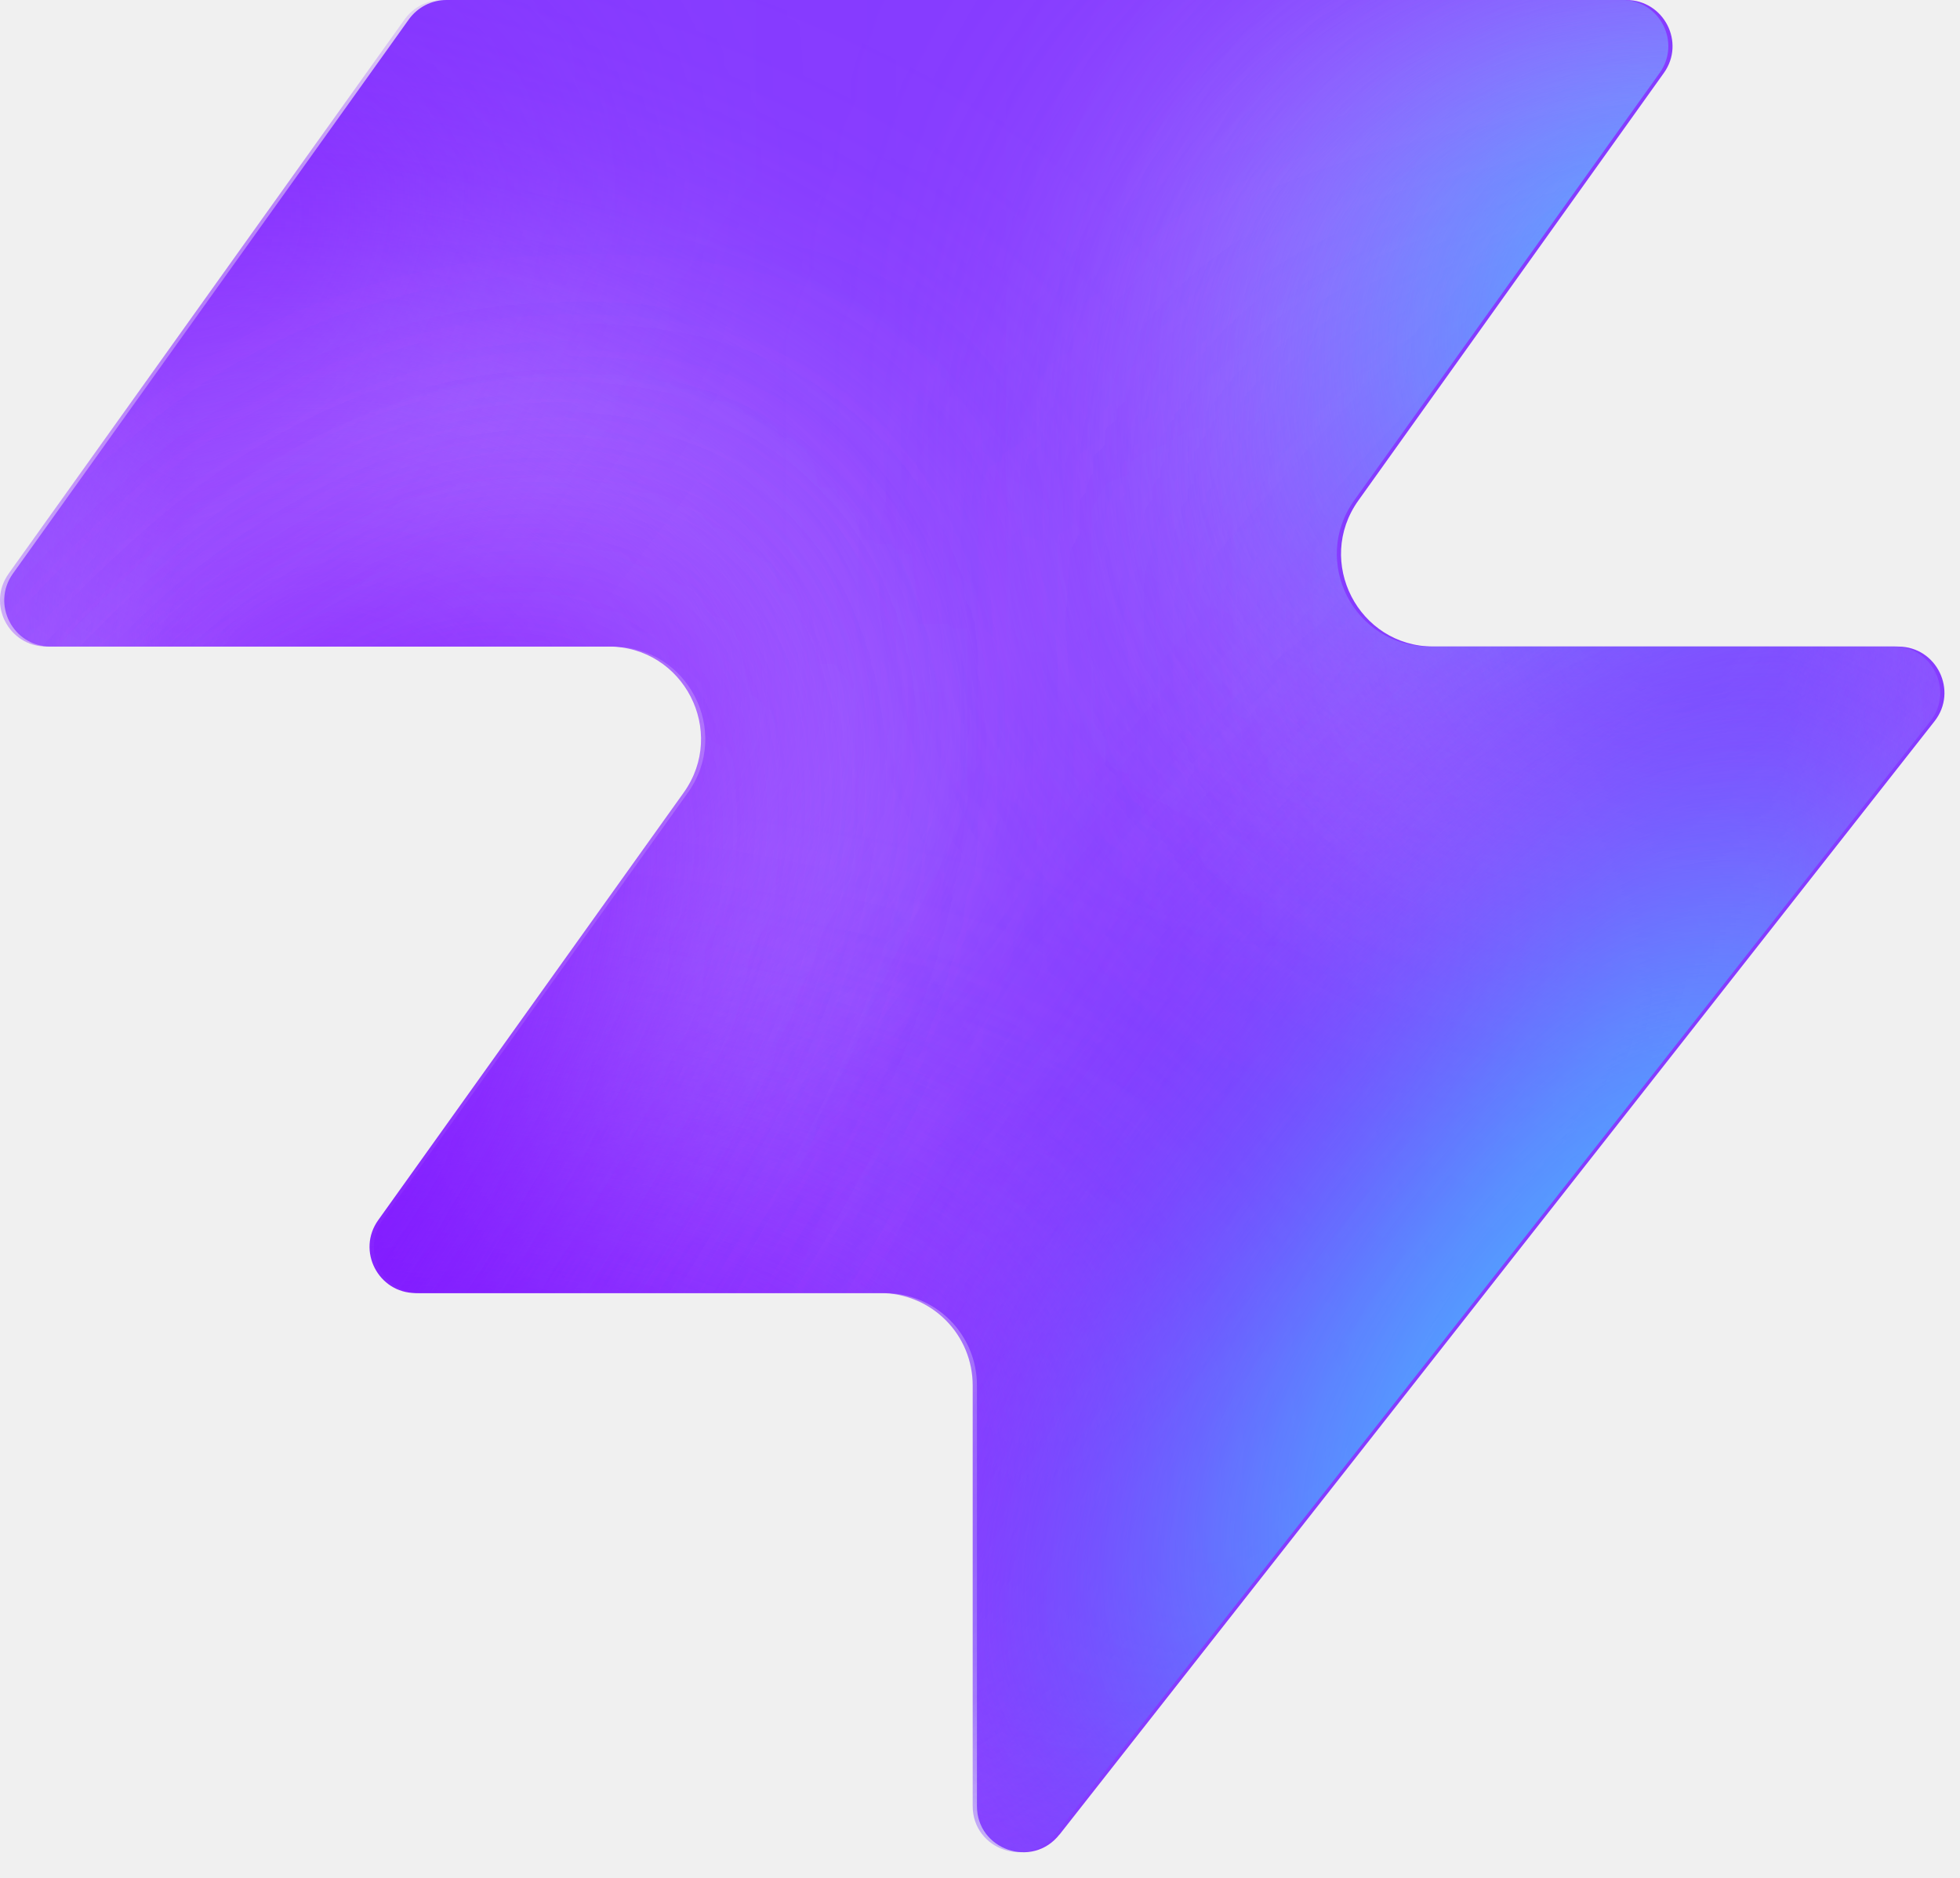
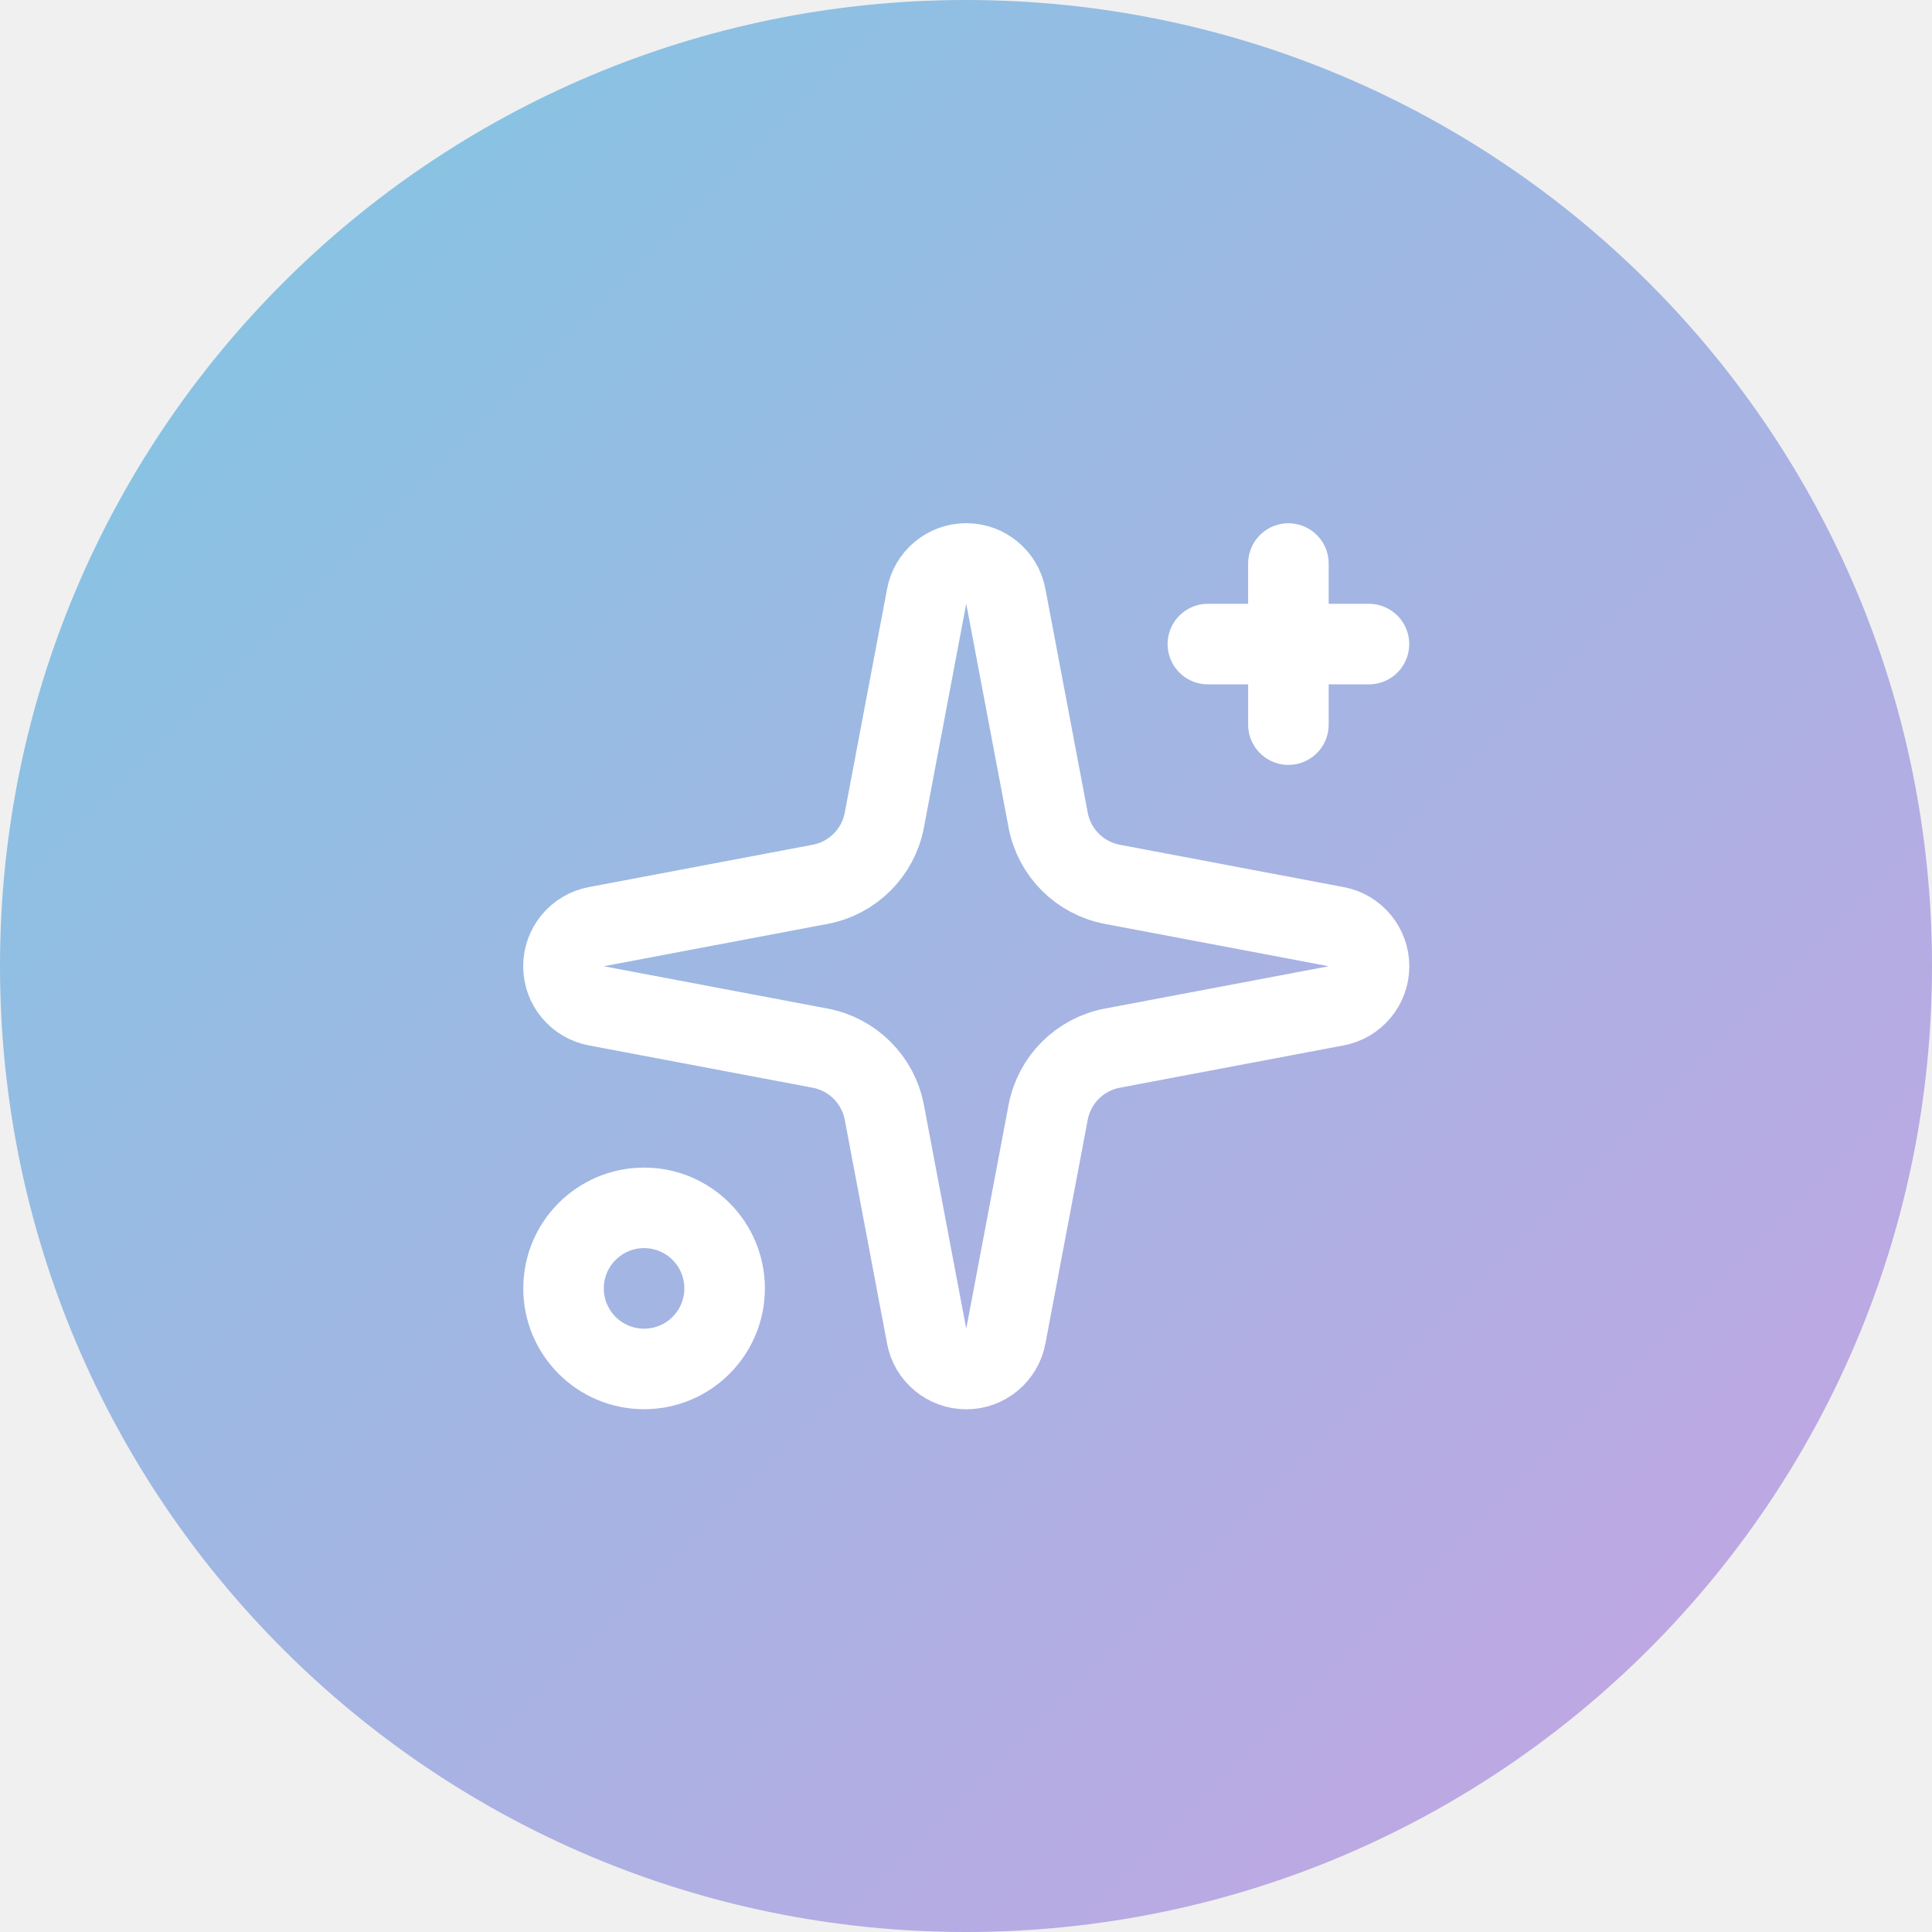
- <svg xmlns="http://www.w3.org/2000/svg" width="48" height="46" fill="none" viewBox="0 0 48 46">
-   <path fill="#863bff" d="M25.946 44.938c-.664.845-2.021.375-2.021-.698V33.937a2.26 2.26 0 0 0-2.262-2.262H10.287c-.92 0-1.456-1.04-.92-1.788l7.48-10.471c1.07-1.497 0-3.578-1.842-3.578H1.237c-.92 0-1.456-1.04-.92-1.788L10.013.474c.214-.297.556-.474.92-.474h28.894c.92 0 1.456 1.04.92 1.788l-7.48 10.471c-1.07 1.498 0 3.579 1.842 3.579h11.377c.943 0 1.473 1.088.89 1.83L25.947 44.94z" style="fill:#863bff;fill:color(display-p3 .525 .23 1);fill-opacity:1" />
-   <mask id="a" width="48" height="46" x="0" y="0" maskUnits="userSpaceOnUse" style="mask-type:alpha">
-     <path fill="#000" d="M25.842 44.938c-.664.844-2.021.375-2.021-.698V33.937a2.26 2.26 0 0 0-2.262-2.262H10.183c-.92 0-1.456-1.04-.92-1.788l7.48-10.471c1.07-1.498 0-3.579-1.842-3.579H1.133c-.92 0-1.456-1.04-.92-1.787L9.91.473c.214-.297.556-.474.92-.474h28.894c.92 0 1.456 1.04.92 1.788l-7.48 10.471c-1.07 1.498 0 3.578 1.842 3.578h11.377c.943 0 1.473 1.088.89 1.832L25.843 44.94z" style="fill:#000;fill-opacity:1" />
-   </mask>
-   <g mask="url(#a)">
-     <g filter="url(#b)">
-       <ellipse cx="5.508" cy="14.704" fill="#ede6ff" rx="5.508" ry="14.704" style="fill:#ede6ff;fill:color(display-p3 .927 .903 1);fill-opacity:1" transform="matrix(.00324 1 1 -.00324 -4.47 31.516)" />
-     </g>
-     <g filter="url(#c)">
-       <ellipse cx="10.399" cy="29.851" fill="#ede6ff" rx="10.399" ry="29.851" style="fill:#ede6ff;fill:color(display-p3 .927 .903 1);fill-opacity:1" transform="matrix(.00324 1 1 -.00324 -39.328 7.883)" />
-     </g>
-     <g filter="url(#d)">
-       <ellipse cx="5.508" cy="30.487" fill="#7e14ff" rx="5.508" ry="30.487" style="fill:#7e14ff;fill:color(display-p3 .492 .077 1);fill-opacity:1" transform="rotate(89.814 -25.913 -14.639)scale(1 -1)" />
-     </g>
-     <g filter="url(#e)">
-       <ellipse cx="5.508" cy="30.599" fill="#7e14ff" rx="5.508" ry="30.599" style="fill:#7e14ff;fill:color(display-p3 .492 .077 1);fill-opacity:1" transform="rotate(89.814 -32.644 -3.334)scale(1 -1)" />
-     </g>
-     <g filter="url(#f)">
-       <ellipse cx="5.508" cy="30.599" fill="#7e14ff" rx="5.508" ry="30.599" style="fill:#7e14ff;fill:color(display-p3 .492 .077 1);fill-opacity:1" transform="matrix(.00324 1 1 -.00324 -34.34 30.47)" />
-     </g>
-     <g filter="url(#g)">
-       <ellipse cx="14.072" cy="22.078" fill="#ede6ff" rx="14.072" ry="22.078" style="fill:#ede6ff;fill:color(display-p3 .927 .903 1);fill-opacity:1" transform="rotate(93.35 24.506 48.493)scale(-1 1)" />
-     </g>
-     <g filter="url(#h)">
-       <ellipse cx="3.47" cy="21.501" fill="#7e14ff" rx="3.47" ry="21.501" style="fill:#7e14ff;fill:color(display-p3 .492 .077 1);fill-opacity:1" transform="rotate(89.009 28.708 47.59)scale(-1 1)" />
-     </g>
-     <g filter="url(#i)">
-       <ellipse cx="3.47" cy="21.501" fill="#7e14ff" rx="3.47" ry="21.501" style="fill:#7e14ff;fill:color(display-p3 .492 .077 1);fill-opacity:1" transform="rotate(89.009 28.708 47.59)scale(-1 1)" />
-     </g>
-     <g filter="url(#j)">
-       <ellipse cx=".387" cy="8.972" fill="#7e14ff" rx="4.407" ry="29.108" style="fill:#7e14ff;fill:color(display-p3 .492 .077 1);fill-opacity:1" transform="rotate(39.51 .387 8.972)" />
-     </g>
-     <g filter="url(#k)">
-       <ellipse cx="47.523" cy="-6.092" fill="#7e14ff" rx="4.407" ry="29.108" style="fill:#7e14ff;fill:color(display-p3 .492 .077 1);fill-opacity:1" transform="rotate(37.892 47.523 -6.092)" />
-     </g>
-     <g filter="url(#l)">
-       <ellipse cx="41.412" cy="6.333" fill="#47bfff" rx="5.971" ry="9.665" style="fill:#47bfff;fill:color(display-p3 .28 .748 1);fill-opacity:1" transform="rotate(37.892 41.412 6.333)" />
-     </g>
-     <g filter="url(#m)">
-       <ellipse cx="-1.879" cy="38.332" fill="#7e14ff" rx="4.407" ry="29.108" style="fill:#7e14ff;fill:color(display-p3 .492 .077 1);fill-opacity:1" transform="rotate(37.892 -1.88 38.332)" />
-     </g>
-     <g filter="url(#n)">
-       <ellipse cx="-1.879" cy="38.332" fill="#7e14ff" rx="4.407" ry="29.108" style="fill:#7e14ff;fill:color(display-p3 .492 .077 1);fill-opacity:1" transform="rotate(37.892 -1.88 38.332)" />
-     </g>
-     <g filter="url(#o)">
-       <ellipse cx="35.651" cy="29.907" fill="#7e14ff" rx="4.407" ry="29.108" style="fill:#7e14ff;fill:color(display-p3 .492 .077 1);fill-opacity:1" transform="rotate(37.892 35.651 29.907)" />
-     </g>
-     <g filter="url(#p)">
-       <ellipse cx="38.418" cy="32.4" fill="#47bfff" rx="5.971" ry="15.297" style="fill:#47bfff;fill:color(display-p3 .28 .748 1);fill-opacity:1" transform="rotate(37.892 38.418 32.4)" />
-     </g>
+ <svg xmlns="http://www.w3.org/2000/svg" viewBox="0 0 32 32" width="32" height="32">
+   <defs>
+     <linearGradient id="bg" x1="0%" y1="0%" x2="100%" y2="100%">
+       <stop offset="0%" stop-color="#7ec8e3" />
+       <stop offset="100%" stop-color="#c8a2e3" />
+     </linearGradient>
+   </defs>
+   <circle cx="16" cy="16" r="16" fill="url(#bg)" />
+   <g transform="translate(8, 8) scale(0.667)" stroke="white" stroke-width="2" stroke-linecap="round" stroke-linejoin="round" fill="none">
+     <path d="M11.017 2.814a1 1 0 0 1 1.966 0l1.051 5.558a2 2 0 0 0 1.594 1.594l5.558 1.051a1 1 0 0 1 0 1.966l-5.558 1.051a2 2 0 0 0-1.594 1.594l-1.051 5.558a1 1 0 0 1-1.966 0l-1.051-5.558a2 2 0 0 0-1.594-1.594l-5.558-1.051a1 1 0 0 1 0-1.966l5.558-1.051a2 2 0 0 0 1.594-1.594z" />
+     <path d="M20 2v4" />
+     <path d="M22 4h-4" />
+     <circle cx="4" cy="20" r="2" />
  </g>
-   <defs>
-     <filter id="b" width="60.045" height="41.654" x="-19.77" y="16.149" color-interpolation-filters="sRGB" filterUnits="userSpaceOnUse">
-       <feFlood flood-opacity="0" result="BackgroundImageFix" />
-       <feBlend in="SourceGraphic" in2="BackgroundImageFix" result="shape" />
-       <feGaussianBlur result="effect1_foregroundBlur_2002_17158" stdDeviation="7.659" />
-     </filter>
-     <filter id="c" width="90.34" height="51.437" x="-54.613" y="-7.533" color-interpolation-filters="sRGB" filterUnits="userSpaceOnUse">
-       <feFlood flood-opacity="0" result="BackgroundImageFix" />
-       <feBlend in="SourceGraphic" in2="BackgroundImageFix" result="shape" />
-       <feGaussianBlur result="effect1_foregroundBlur_2002_17158" stdDeviation="7.659" />
-     </filter>
-     <filter id="d" width="79.355" height="29.4" x="-49.64" y="2.03" color-interpolation-filters="sRGB" filterUnits="userSpaceOnUse">
-       <feFlood flood-opacity="0" result="BackgroundImageFix" />
-       <feBlend in="SourceGraphic" in2="BackgroundImageFix" result="shape" />
-       <feGaussianBlur result="effect1_foregroundBlur_2002_17158" stdDeviation="4.596" />
-     </filter>
-     <filter id="e" width="79.579" height="29.4" x="-45.045" y="20.029" color-interpolation-filters="sRGB" filterUnits="userSpaceOnUse">
-       <feFlood flood-opacity="0" result="BackgroundImageFix" />
-       <feBlend in="SourceGraphic" in2="BackgroundImageFix" result="shape" />
-       <feGaussianBlur result="effect1_foregroundBlur_2002_17158" stdDeviation="4.596" />
-     </filter>
-     <filter id="f" width="79.579" height="29.4" x="-43.513" y="21.178" color-interpolation-filters="sRGB" filterUnits="userSpaceOnUse">
-       <feFlood flood-opacity="0" result="BackgroundImageFix" />
-       <feBlend in="SourceGraphic" in2="BackgroundImageFix" result="shape" />
-       <feGaussianBlur result="effect1_foregroundBlur_2002_17158" stdDeviation="4.596" />
-     </filter>
-     <filter id="g" width="74.749" height="58.852" x="15.756" y="-17.901" color-interpolation-filters="sRGB" filterUnits="userSpaceOnUse">
-       <feFlood flood-opacity="0" result="BackgroundImageFix" />
-       <feBlend in="SourceGraphic" in2="BackgroundImageFix" result="shape" />
-       <feGaussianBlur result="effect1_foregroundBlur_2002_17158" stdDeviation="7.659" />
-     </filter>
-     <filter id="h" width="61.377" height="25.362" x="23.548" y="2.284" color-interpolation-filters="sRGB" filterUnits="userSpaceOnUse">
-       <feFlood flood-opacity="0" result="BackgroundImageFix" />
-       <feBlend in="SourceGraphic" in2="BackgroundImageFix" result="shape" />
-       <feGaussianBlur result="effect1_foregroundBlur_2002_17158" stdDeviation="4.596" />
-     </filter>
-     <filter id="i" width="61.377" height="25.362" x="23.548" y="2.284" color-interpolation-filters="sRGB" filterUnits="userSpaceOnUse">
-       <feFlood flood-opacity="0" result="BackgroundImageFix" />
-       <feBlend in="SourceGraphic" in2="BackgroundImageFix" result="shape" />
-       <feGaussianBlur result="effect1_foregroundBlur_2002_17158" stdDeviation="4.596" />
-     </filter>
-     <filter id="j" width="56.045" height="63.649" x="-27.636" y="-22.853" color-interpolation-filters="sRGB" filterUnits="userSpaceOnUse">
-       <feFlood flood-opacity="0" result="BackgroundImageFix" />
-       <feBlend in="SourceGraphic" in2="BackgroundImageFix" result="shape" />
-       <feGaussianBlur result="effect1_foregroundBlur_2002_17158" stdDeviation="4.596" />
-     </filter>
-     <filter id="k" width="54.814" height="64.646" x="20.116" y="-38.415" color-interpolation-filters="sRGB" filterUnits="userSpaceOnUse">
-       <feFlood flood-opacity="0" result="BackgroundImageFix" />
-       <feBlend in="SourceGraphic" in2="BackgroundImageFix" result="shape" />
-       <feGaussianBlur result="effect1_foregroundBlur_2002_17158" stdDeviation="4.596" />
-     </filter>
-     <filter id="l" width="33.541" height="35.313" x="24.641" y="-11.323" color-interpolation-filters="sRGB" filterUnits="userSpaceOnUse">
-       <feFlood flood-opacity="0" result="BackgroundImageFix" />
-       <feBlend in="SourceGraphic" in2="BackgroundImageFix" result="shape" />
-       <feGaussianBlur result="effect1_foregroundBlur_2002_17158" stdDeviation="4.596" />
-     </filter>
-     <filter id="m" width="54.814" height="64.646" x="-29.286" y="6.009" color-interpolation-filters="sRGB" filterUnits="userSpaceOnUse">
-       <feFlood flood-opacity="0" result="BackgroundImageFix" />
-       <feBlend in="SourceGraphic" in2="BackgroundImageFix" result="shape" />
-       <feGaussianBlur result="effect1_foregroundBlur_2002_17158" stdDeviation="4.596" />
-     </filter>
-     <filter id="n" width="54.814" height="64.646" x="-29.286" y="6.009" color-interpolation-filters="sRGB" filterUnits="userSpaceOnUse">
-       <feFlood flood-opacity="0" result="BackgroundImageFix" />
-       <feBlend in="SourceGraphic" in2="BackgroundImageFix" result="shape" />
-       <feGaussianBlur result="effect1_foregroundBlur_2002_17158" stdDeviation="4.596" />
-     </filter>
-     <filter id="o" width="54.814" height="64.646" x="8.244" y="-2.416" color-interpolation-filters="sRGB" filterUnits="userSpaceOnUse">
-       <feFlood flood-opacity="0" result="BackgroundImageFix" />
-       <feBlend in="SourceGraphic" in2="BackgroundImageFix" result="shape" />
-       <feGaussianBlur result="effect1_foregroundBlur_2002_17158" stdDeviation="4.596" />
-     </filter>
-     <filter id="p" width="39.409" height="43.623" x="18.713" y="10.588" color-interpolation-filters="sRGB" filterUnits="userSpaceOnUse">
-       <feFlood flood-opacity="0" result="BackgroundImageFix" />
-       <feBlend in="SourceGraphic" in2="BackgroundImageFix" result="shape" />
-       <feGaussianBlur result="effect1_foregroundBlur_2002_17158" stdDeviation="4.596" />
-     </filter>
-   </defs>
</svg>
